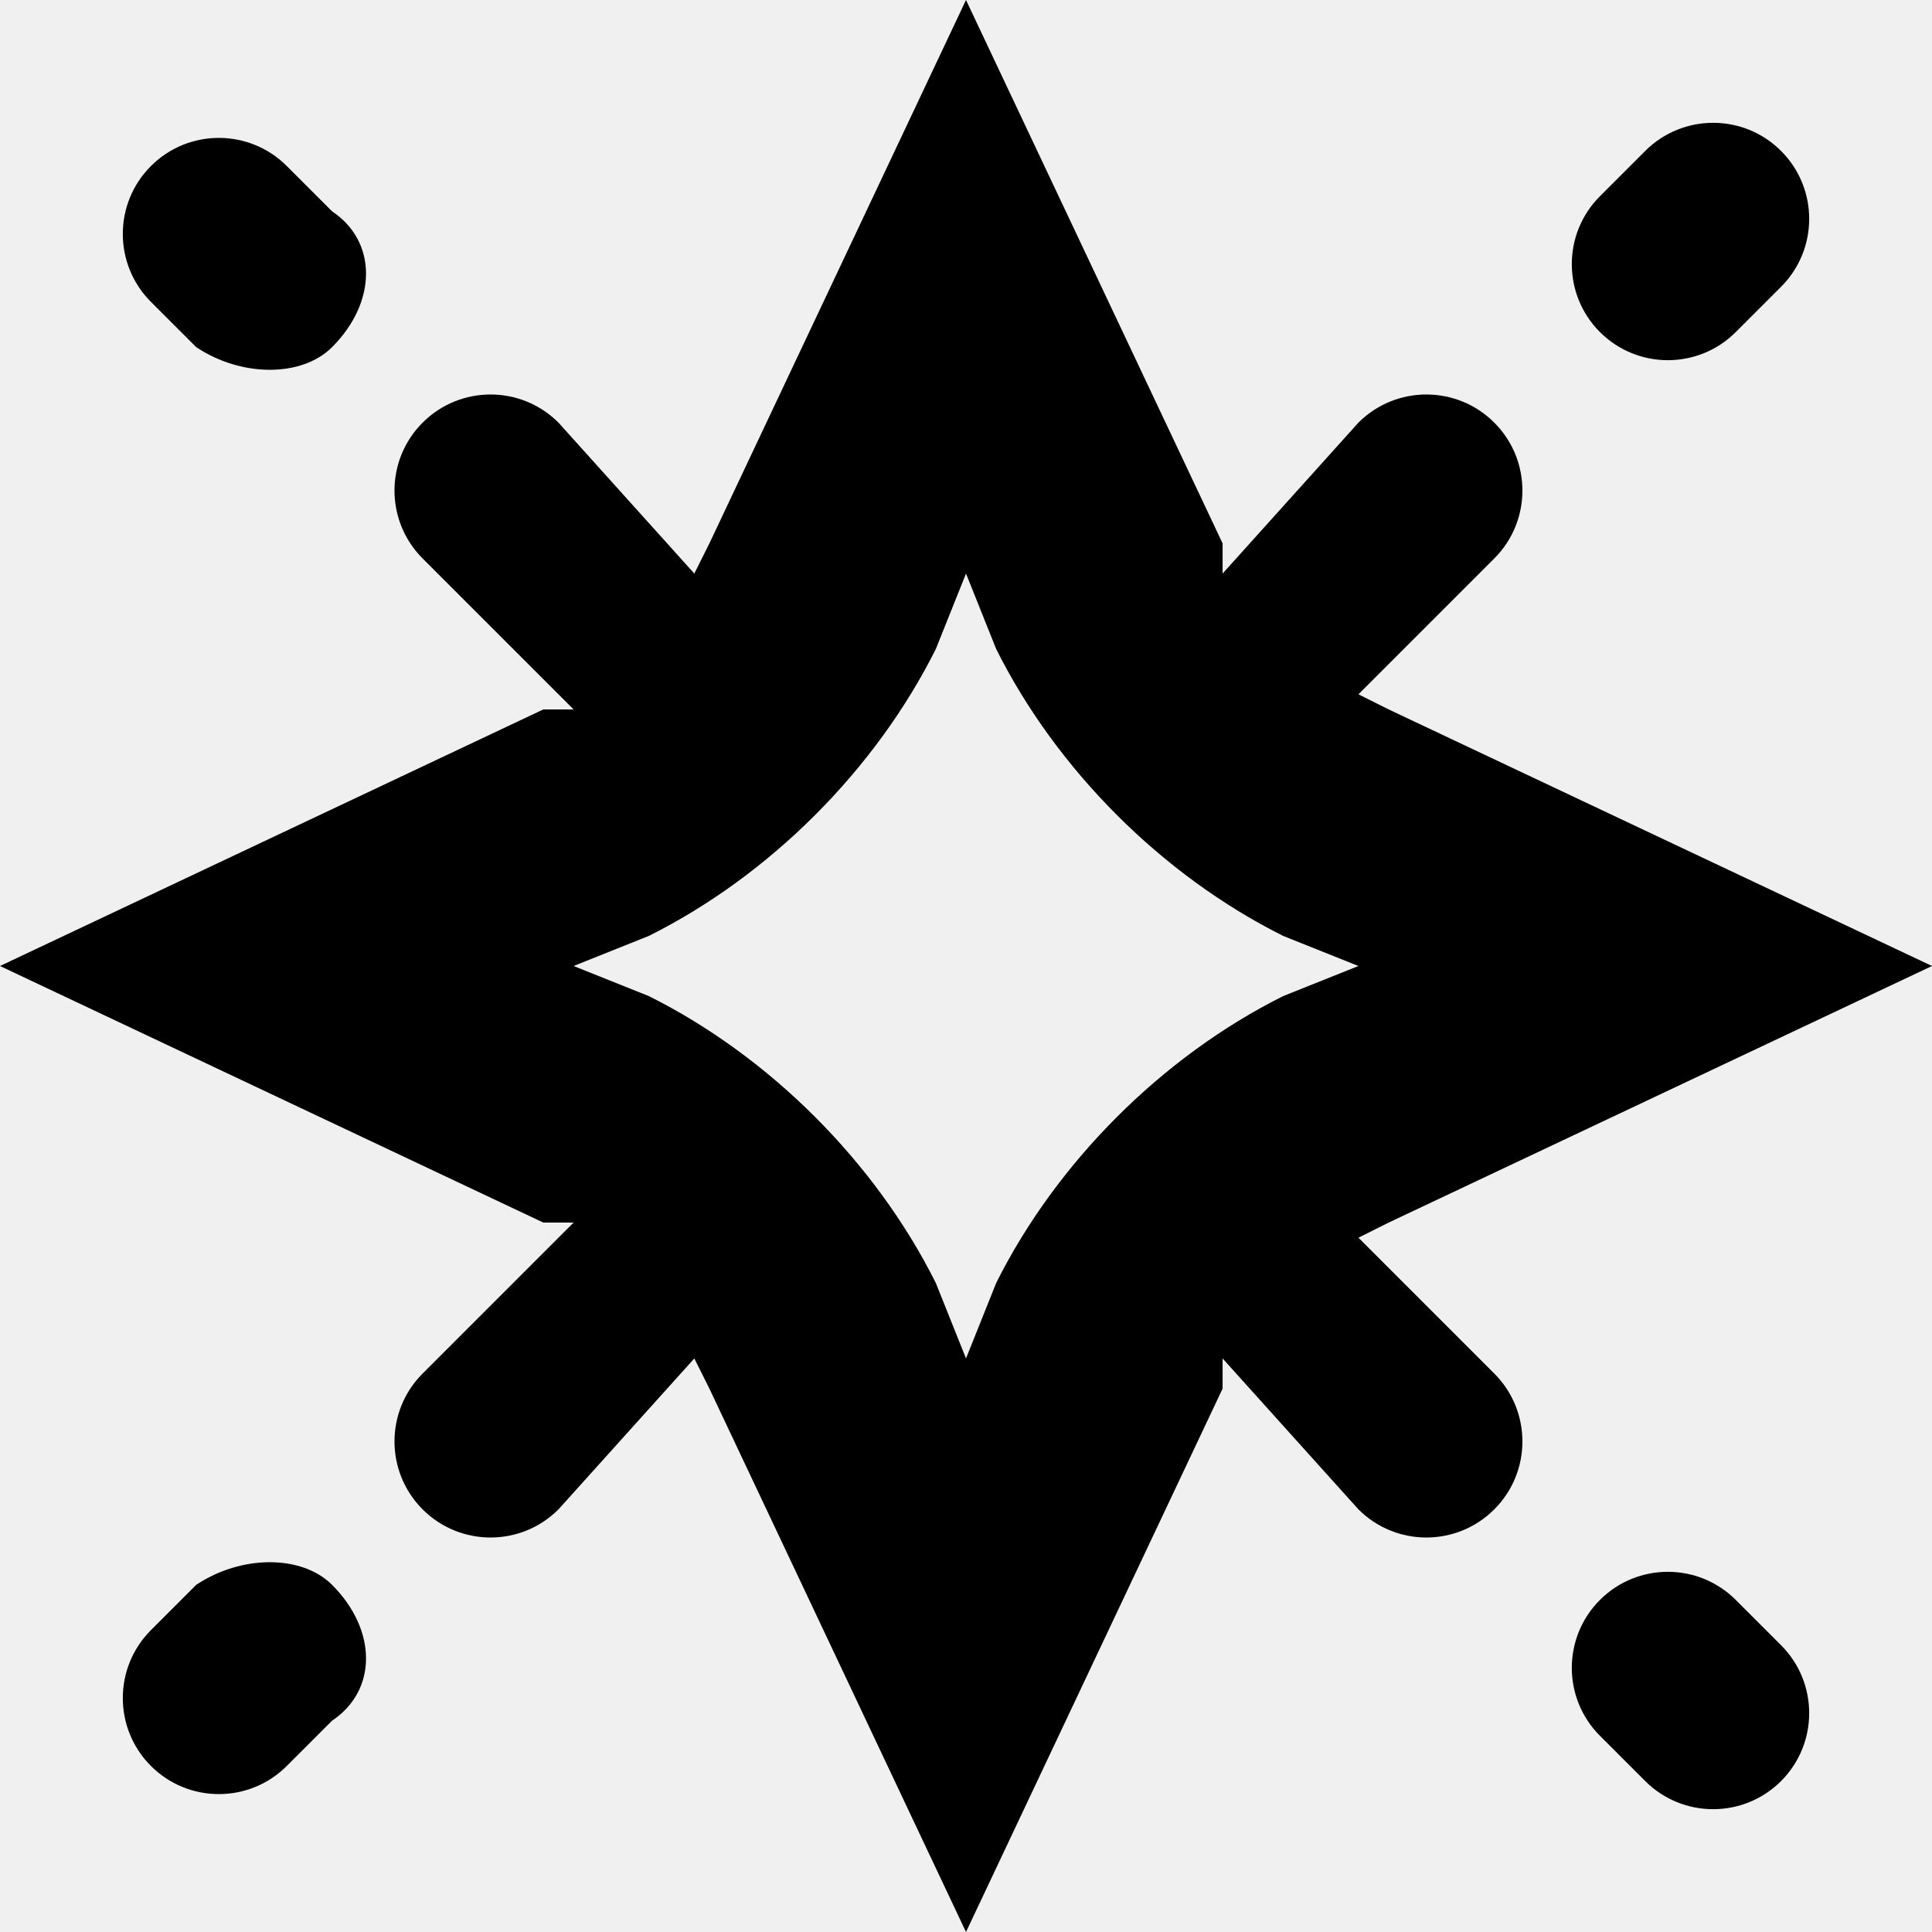
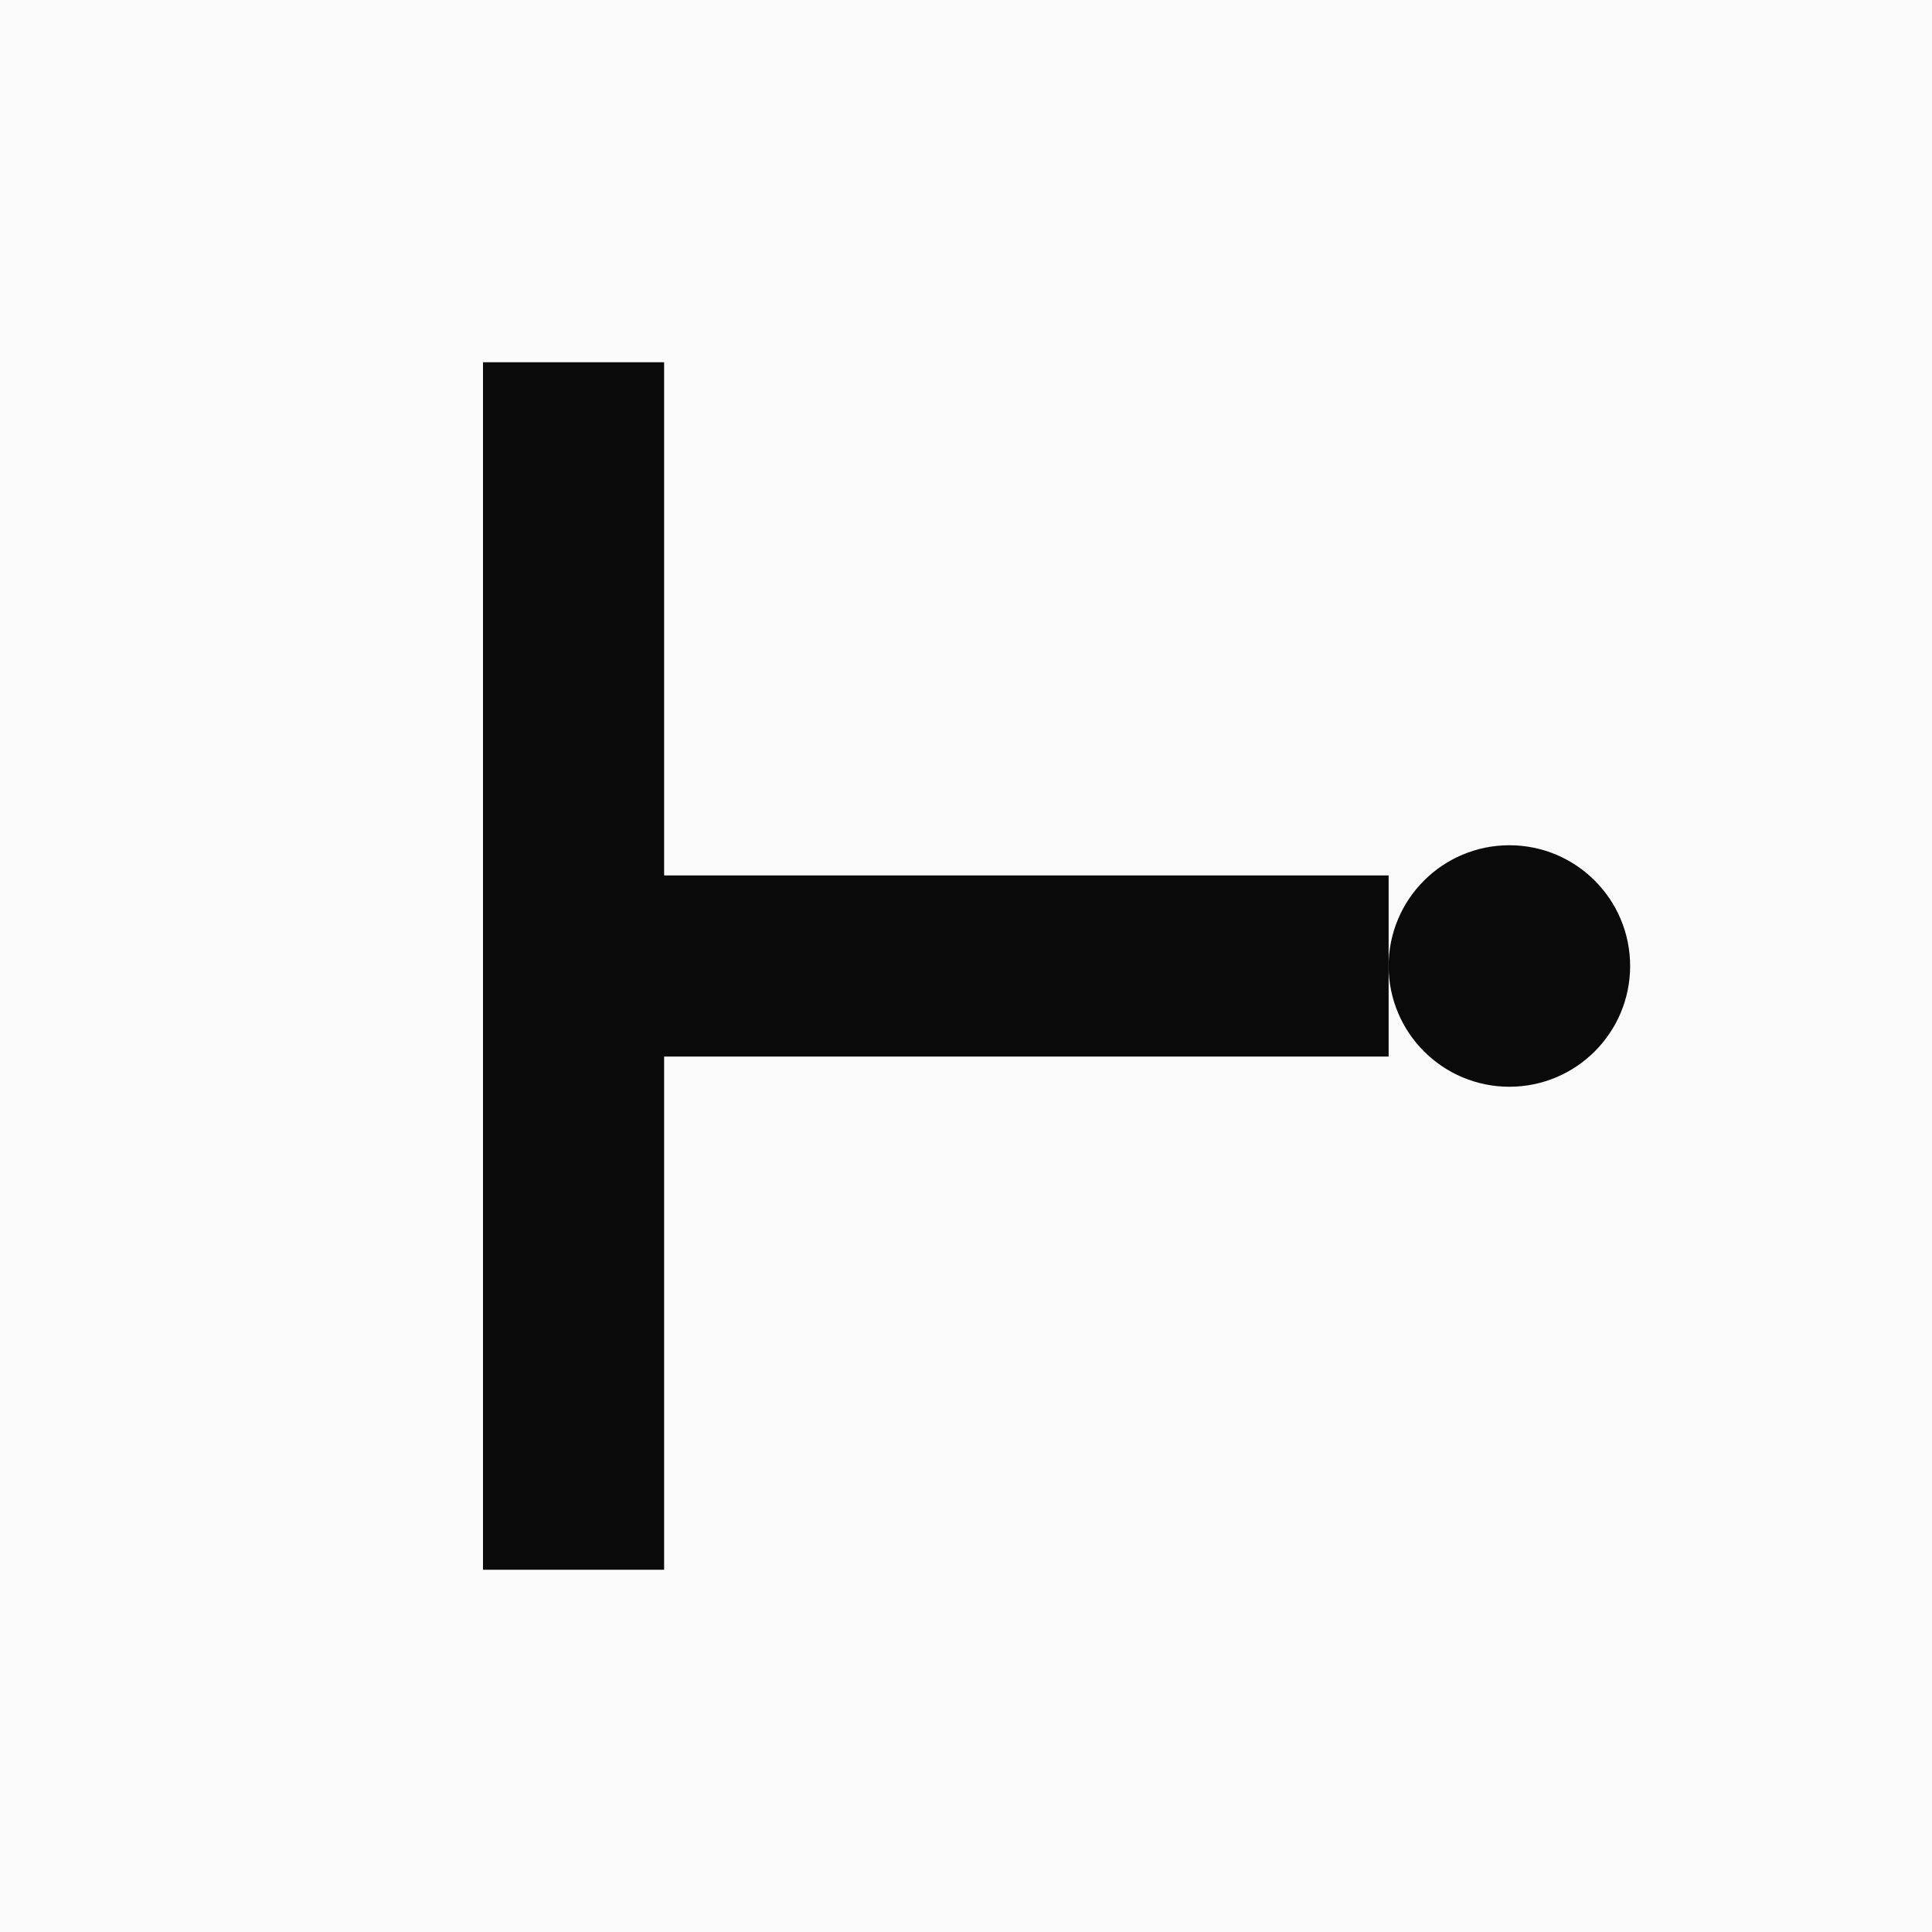
- <svg xmlns="http://www.w3.org/2000/svg" viewBox="0 0 128 128">
-   <path fill-rule="evenodd" d="M81 36 64 0 47 36l-1 2-9-10a6 6 0 0 0-9 9l10 10h-2L0 64l36 17h2L28 91a6 6 0 1 0 9 9l9-10 1 2 17 36 17-36v-2l9 10a6 6 0 1 0 9-9l-9-9 2-1 36-17-36-17-2-1 9-9a6 6 0 1 0-9-9l-9 10v-2Zm-17 2-2 5c-4 8-11 15-19 19l-5 2 5 2c8 4 15 11 19 19l2 5 2-5c4-8 11-15 19-19l5-2-5-2c-8-4-15-11-19-19l-2-5Z" clip-rule="evenodd" />
-   <path d="M118 19a6 6 0 0 0-9-9l-3 3a6 6 0 1 0 9 9l3-3Zm-96 4c-2 2-6 2-9 0l-3-3a6 6 0 1 1 9-9l3 3c3 2 3 6 0 9Zm0 82c-2-2-6-2-9 0l-3 3a6 6 0 1 0 9 9l3-3c3-2 3-6 0-9Zm96 4a6 6 0 0 1-9 9l-3-3a6 6 0 1 1 9-9l3 3Z" />
-   <style>path{fill:#000}@media (prefers-color-scheme:dark){path{fill:#fff}}</style>
+ <svg xmlns="http://www.w3.org/2000/svg" viewBox="0 0 64 64">
+   <rect width="64" height="64" fill="#fafafa" />
+   <g fill="#0a0a0a">
+     <rect x="16" y="12" width="6" height="40" />
+     <rect x="16" y="29" width="30" height="6" />
+     <circle cx="50" cy="32" r="4" />
+   </g>
</svg>
